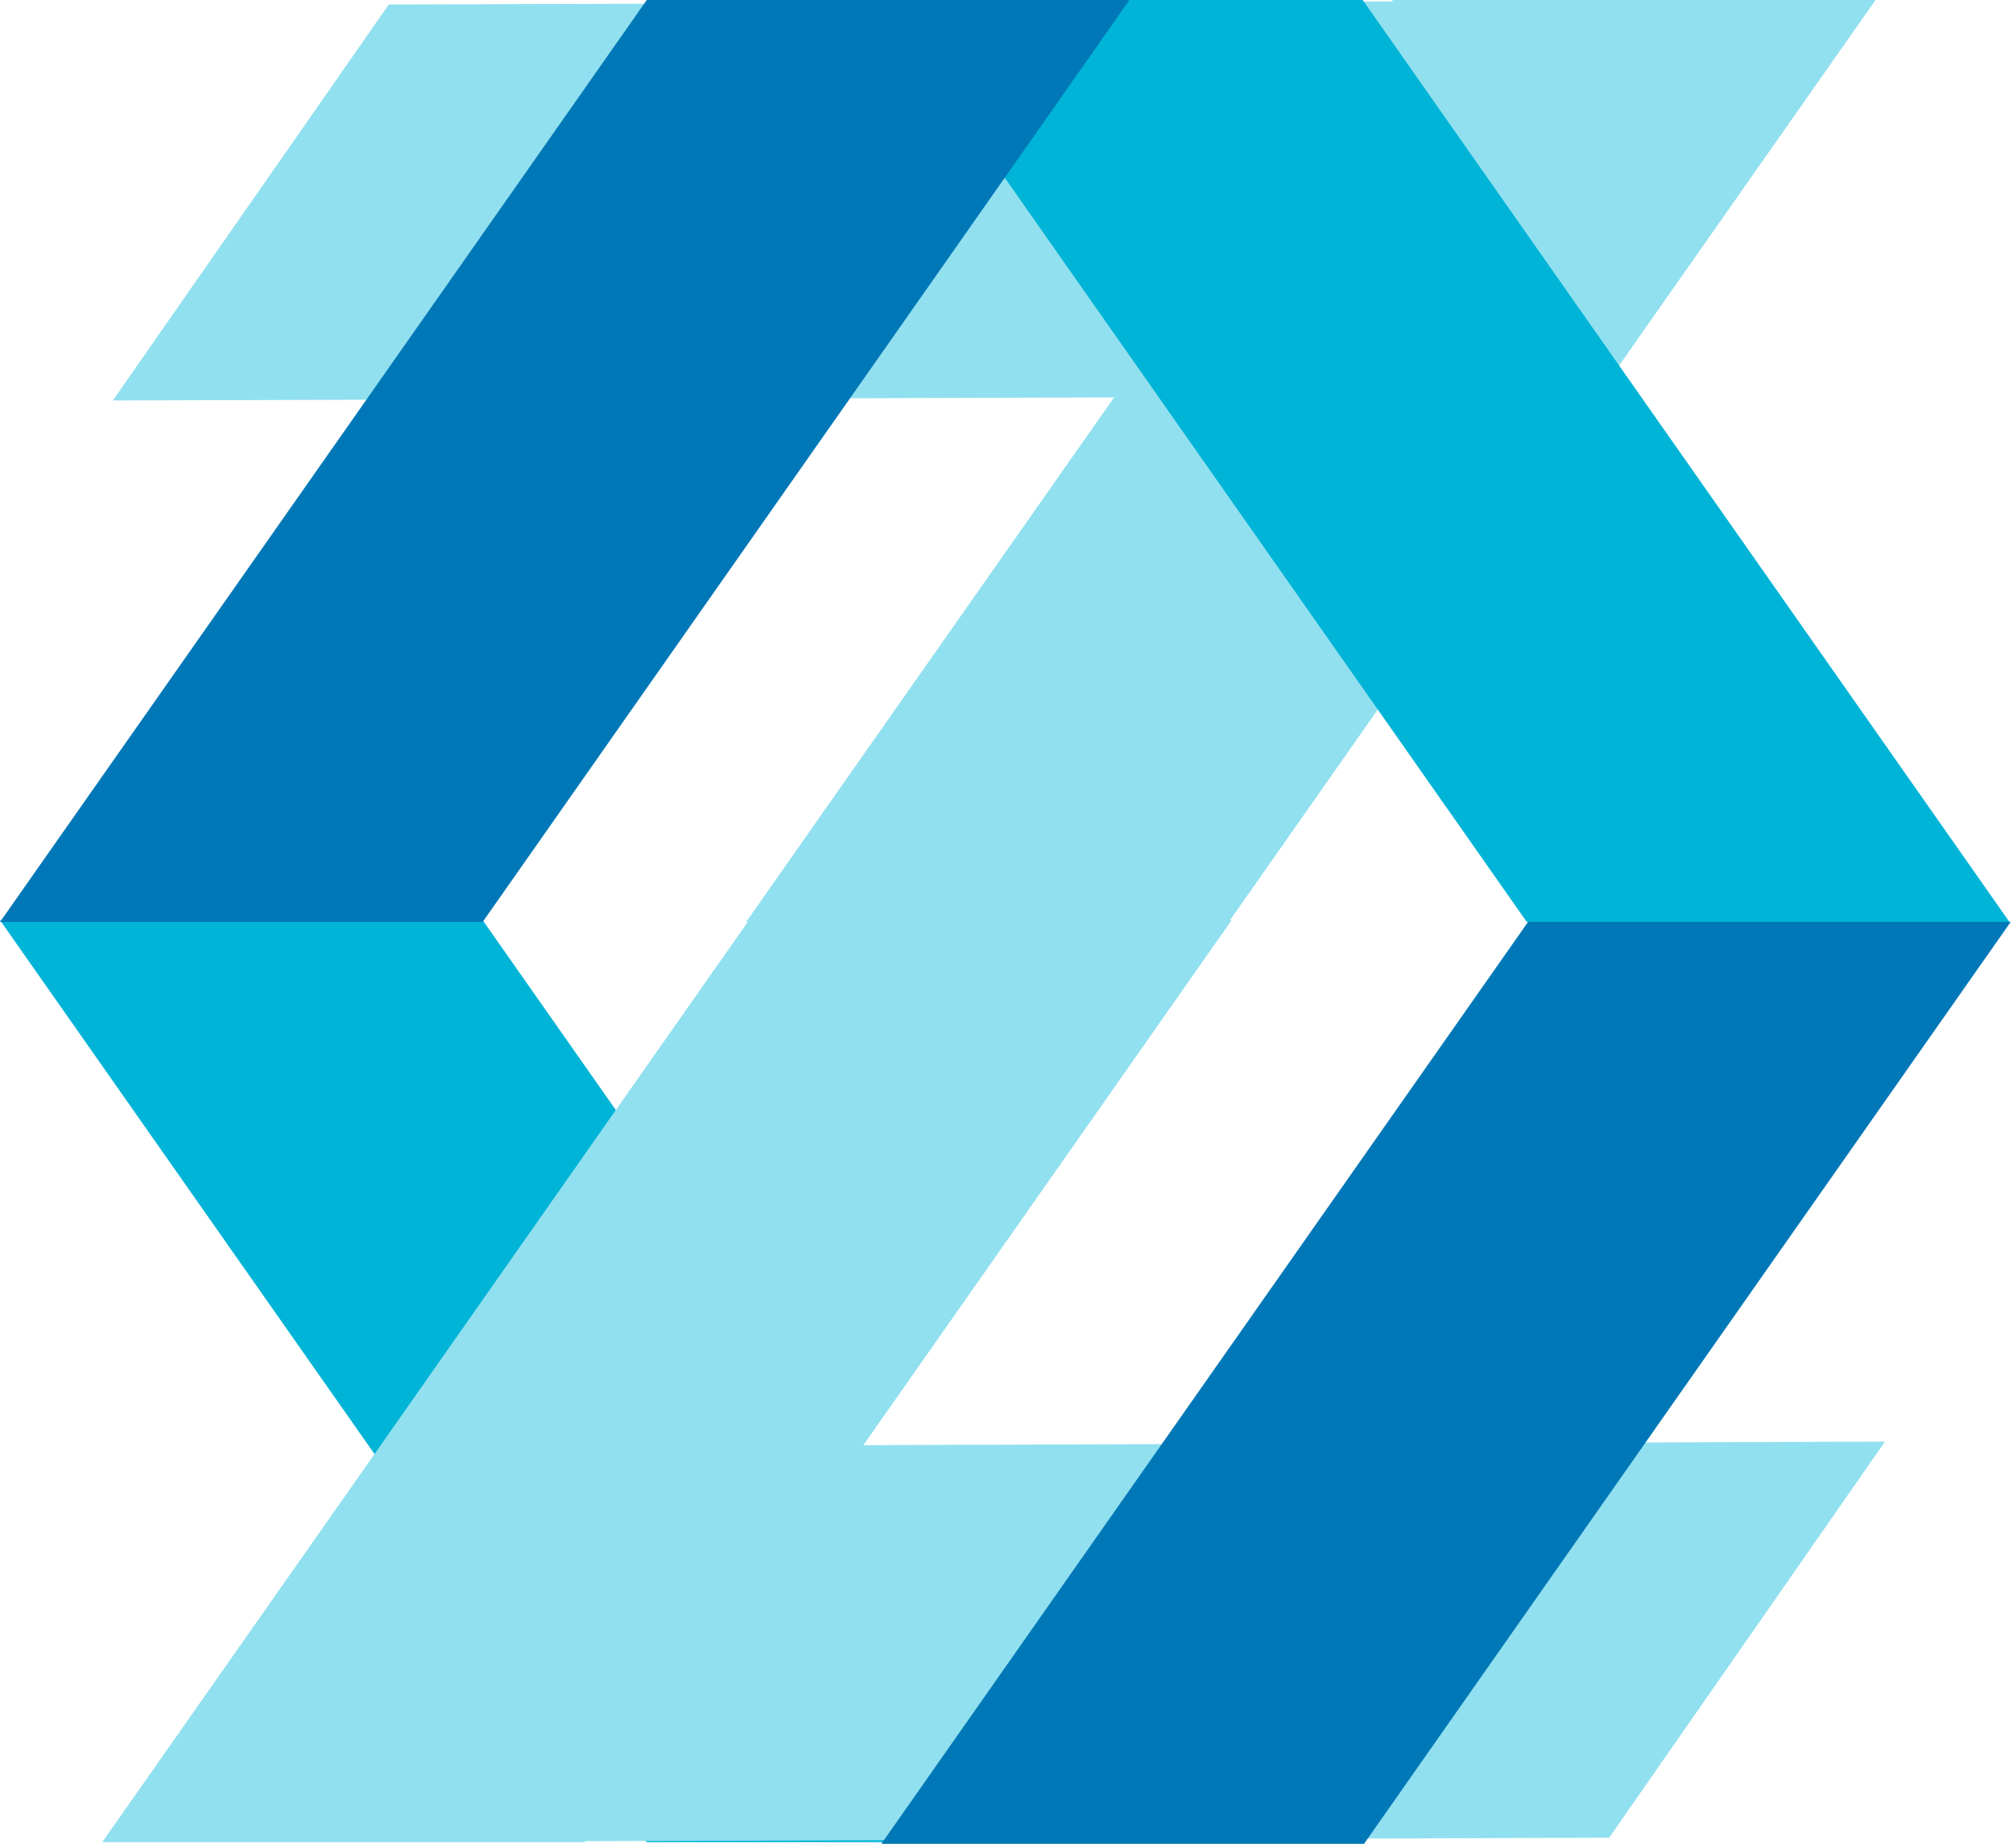
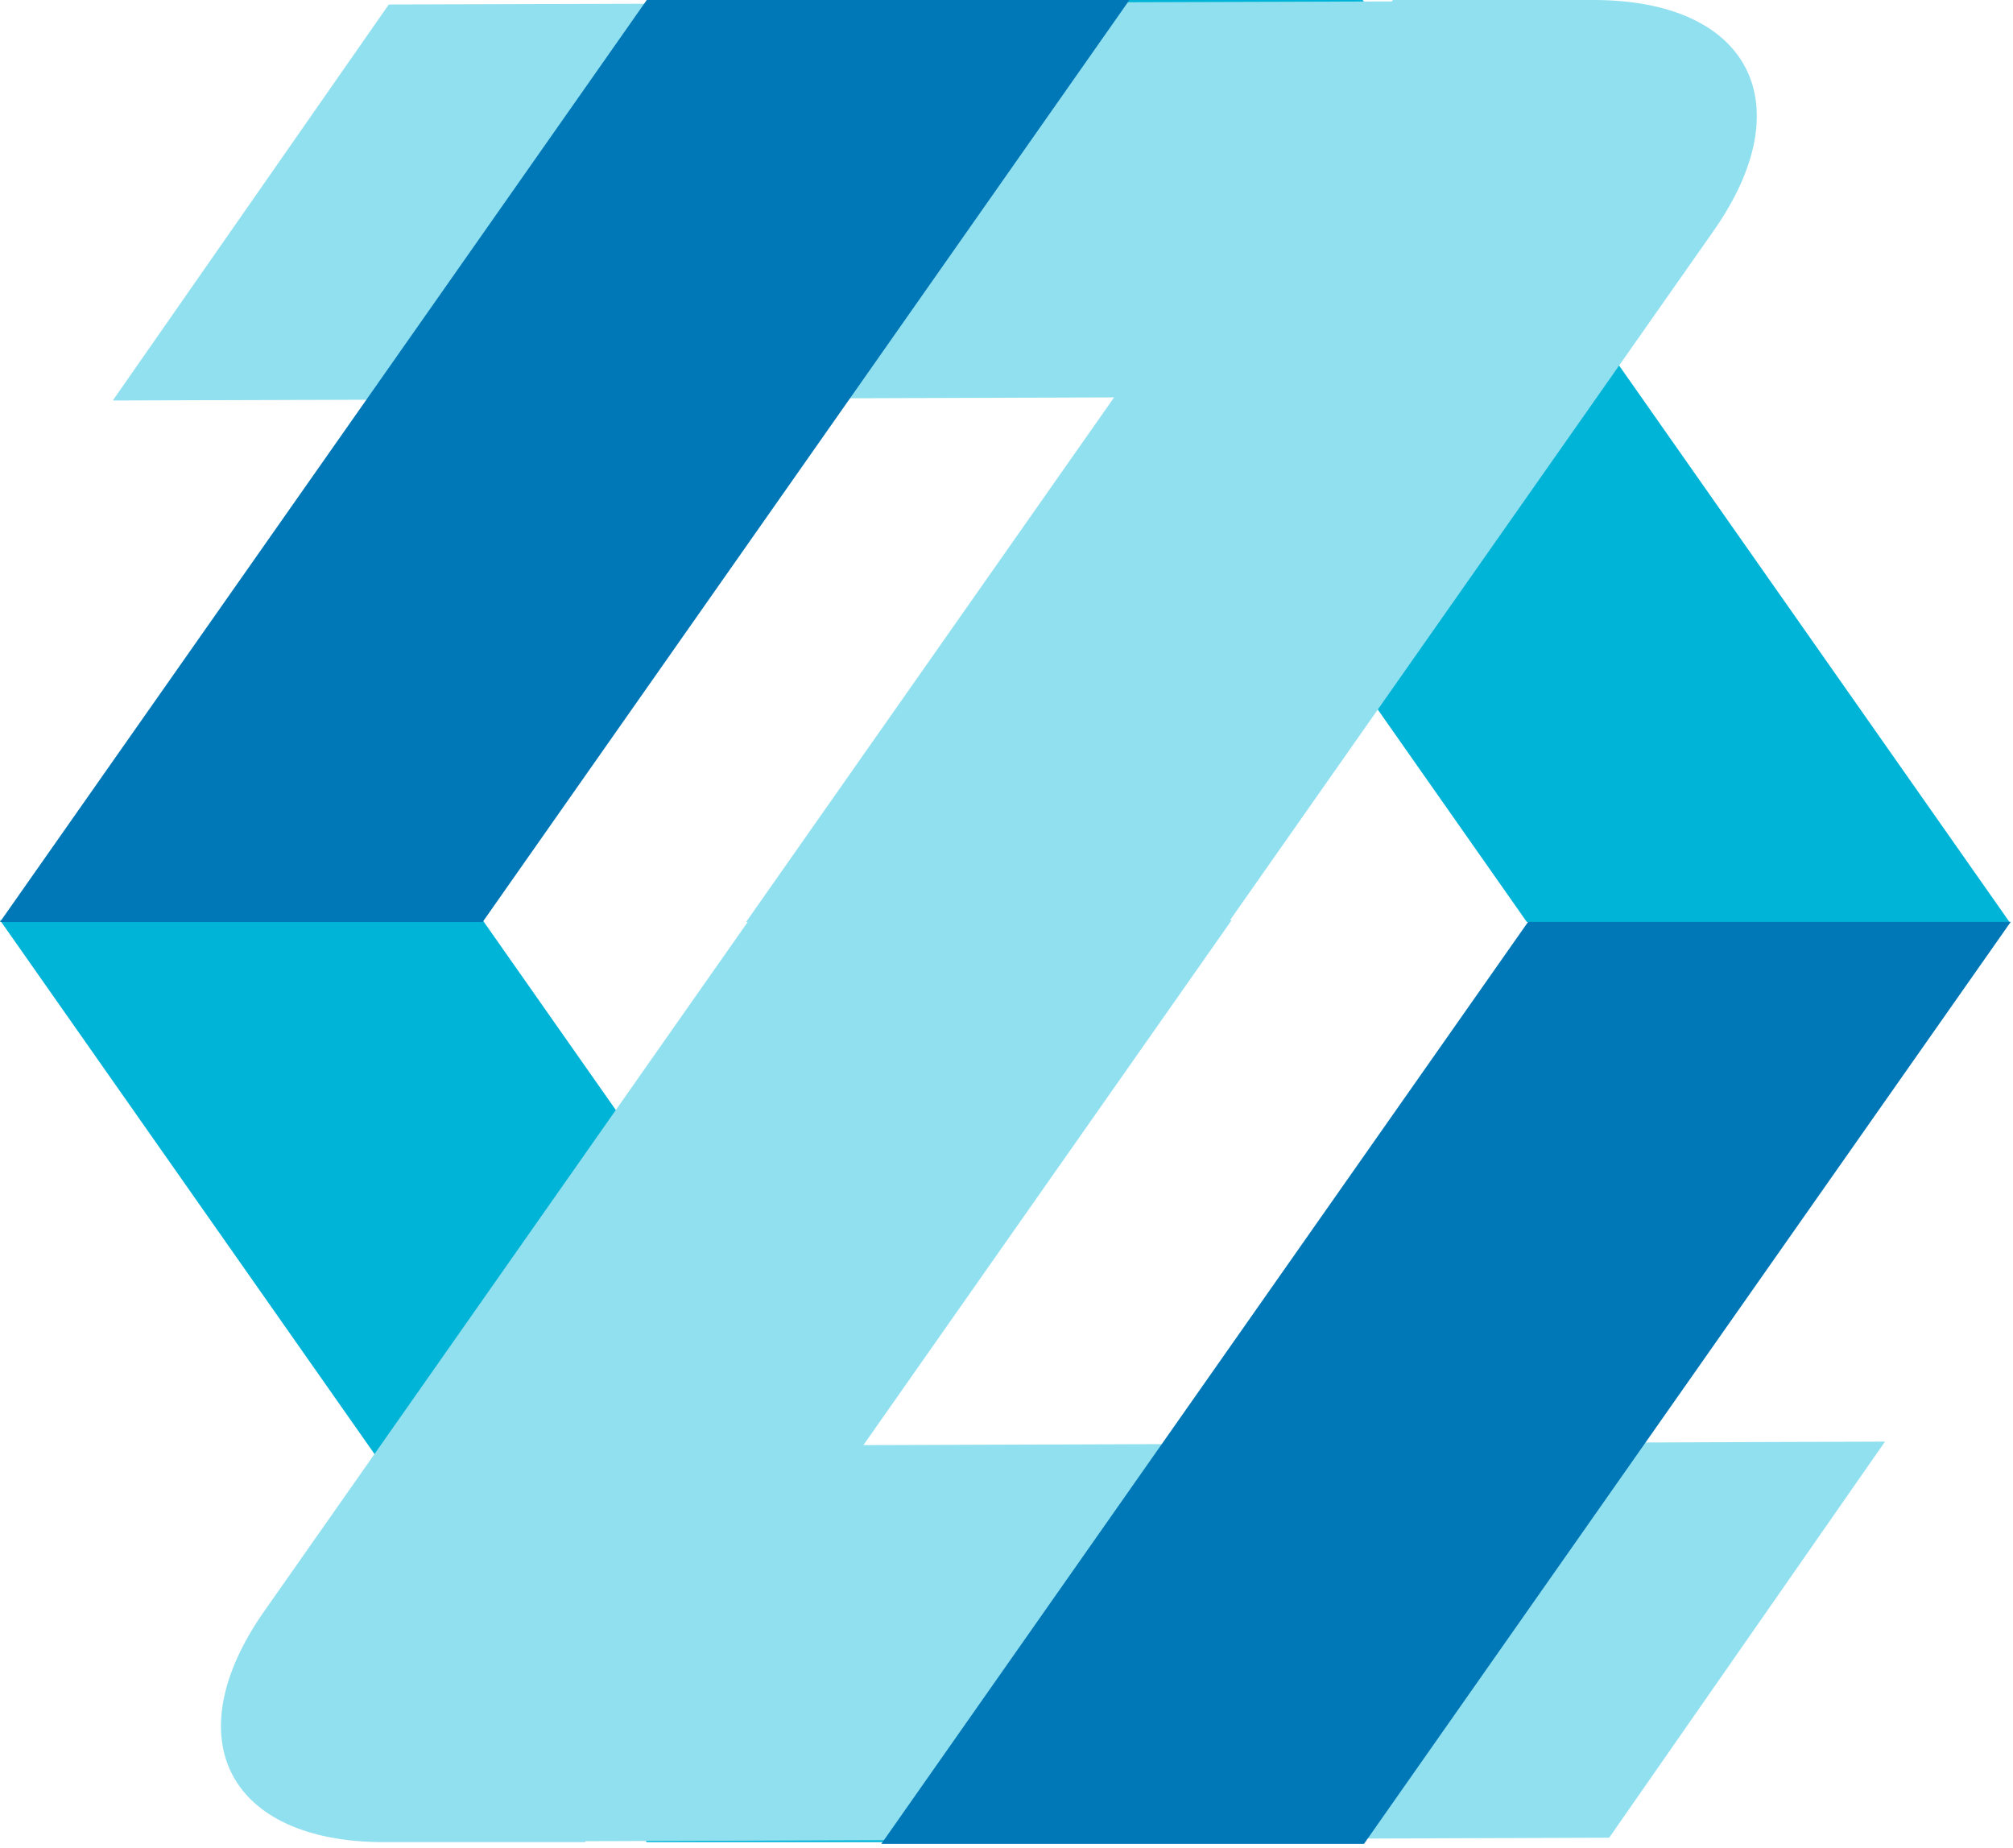
<svg xmlns="http://www.w3.org/2000/svg" width="571" height="524" viewBox="0 0 571 524" fill="none">
-   <rect width="136.908" height="319.452" transform="matrix(1 0 0.574291 -0.818651 211.635 261.521)" fill="#91E0EF" />
-   <rect width="136.908" height="287" transform="matrix(-0.571773 0.820411 0.999995 -0.00307272 110.28 1.27734)" fill="#91E0EF" />
  <path d="M386.54 0L249.632 -1.19689e-05L433.09 261.52L569.998 261.52L386.54 0Z" fill="#00B4D7" />
+   <path d="M211.635 261.521H348.543L486.058 65.494C511.432 29.324 496.184 0.002 452.001 0.002H395.093L211.635 261.521Z" fill="#91E0EF" />
+   <path d="M110.28 1.277L32 113.598L318.999 112.716L397.279 0.395L110.28 1.277Z" fill="#91E0EF" />
  <rect width="136.908" height="319.452" transform="matrix(1 0 -0.574291 -0.818651 183.458 522.523)" fill="#00B4D7" />
  <rect width="136.908" height="319.452" transform="matrix(-0.571492 0.820607 0.999994 -0.00341463 215.241 410.002)" fill="#91E0EF" />
-   <rect width="136.908" height="319.452" transform="matrix(-1 -8.74228e-08 -0.574291 0.818651 349.365 261.002)" fill="#91E0EF" />
+   <path d="M349.365 261.002L212.457 261.002L74.942 457.03C49.568 493.2 64.816 522.522 108.999 522.522L165.907 522.522L349.365 261.002Z" fill="#91E0EF" />
  <rect width="136.908" height="319.452" transform="matrix(-1 -8.74228e-08 -0.574291 0.818651 320.366 0)" fill="#0078B7" />
  <path d="M249.999 523.002H386.907L570.365 261.482H433.457L249.999 523.002Z" fill="#0078B7" />
</svg>
